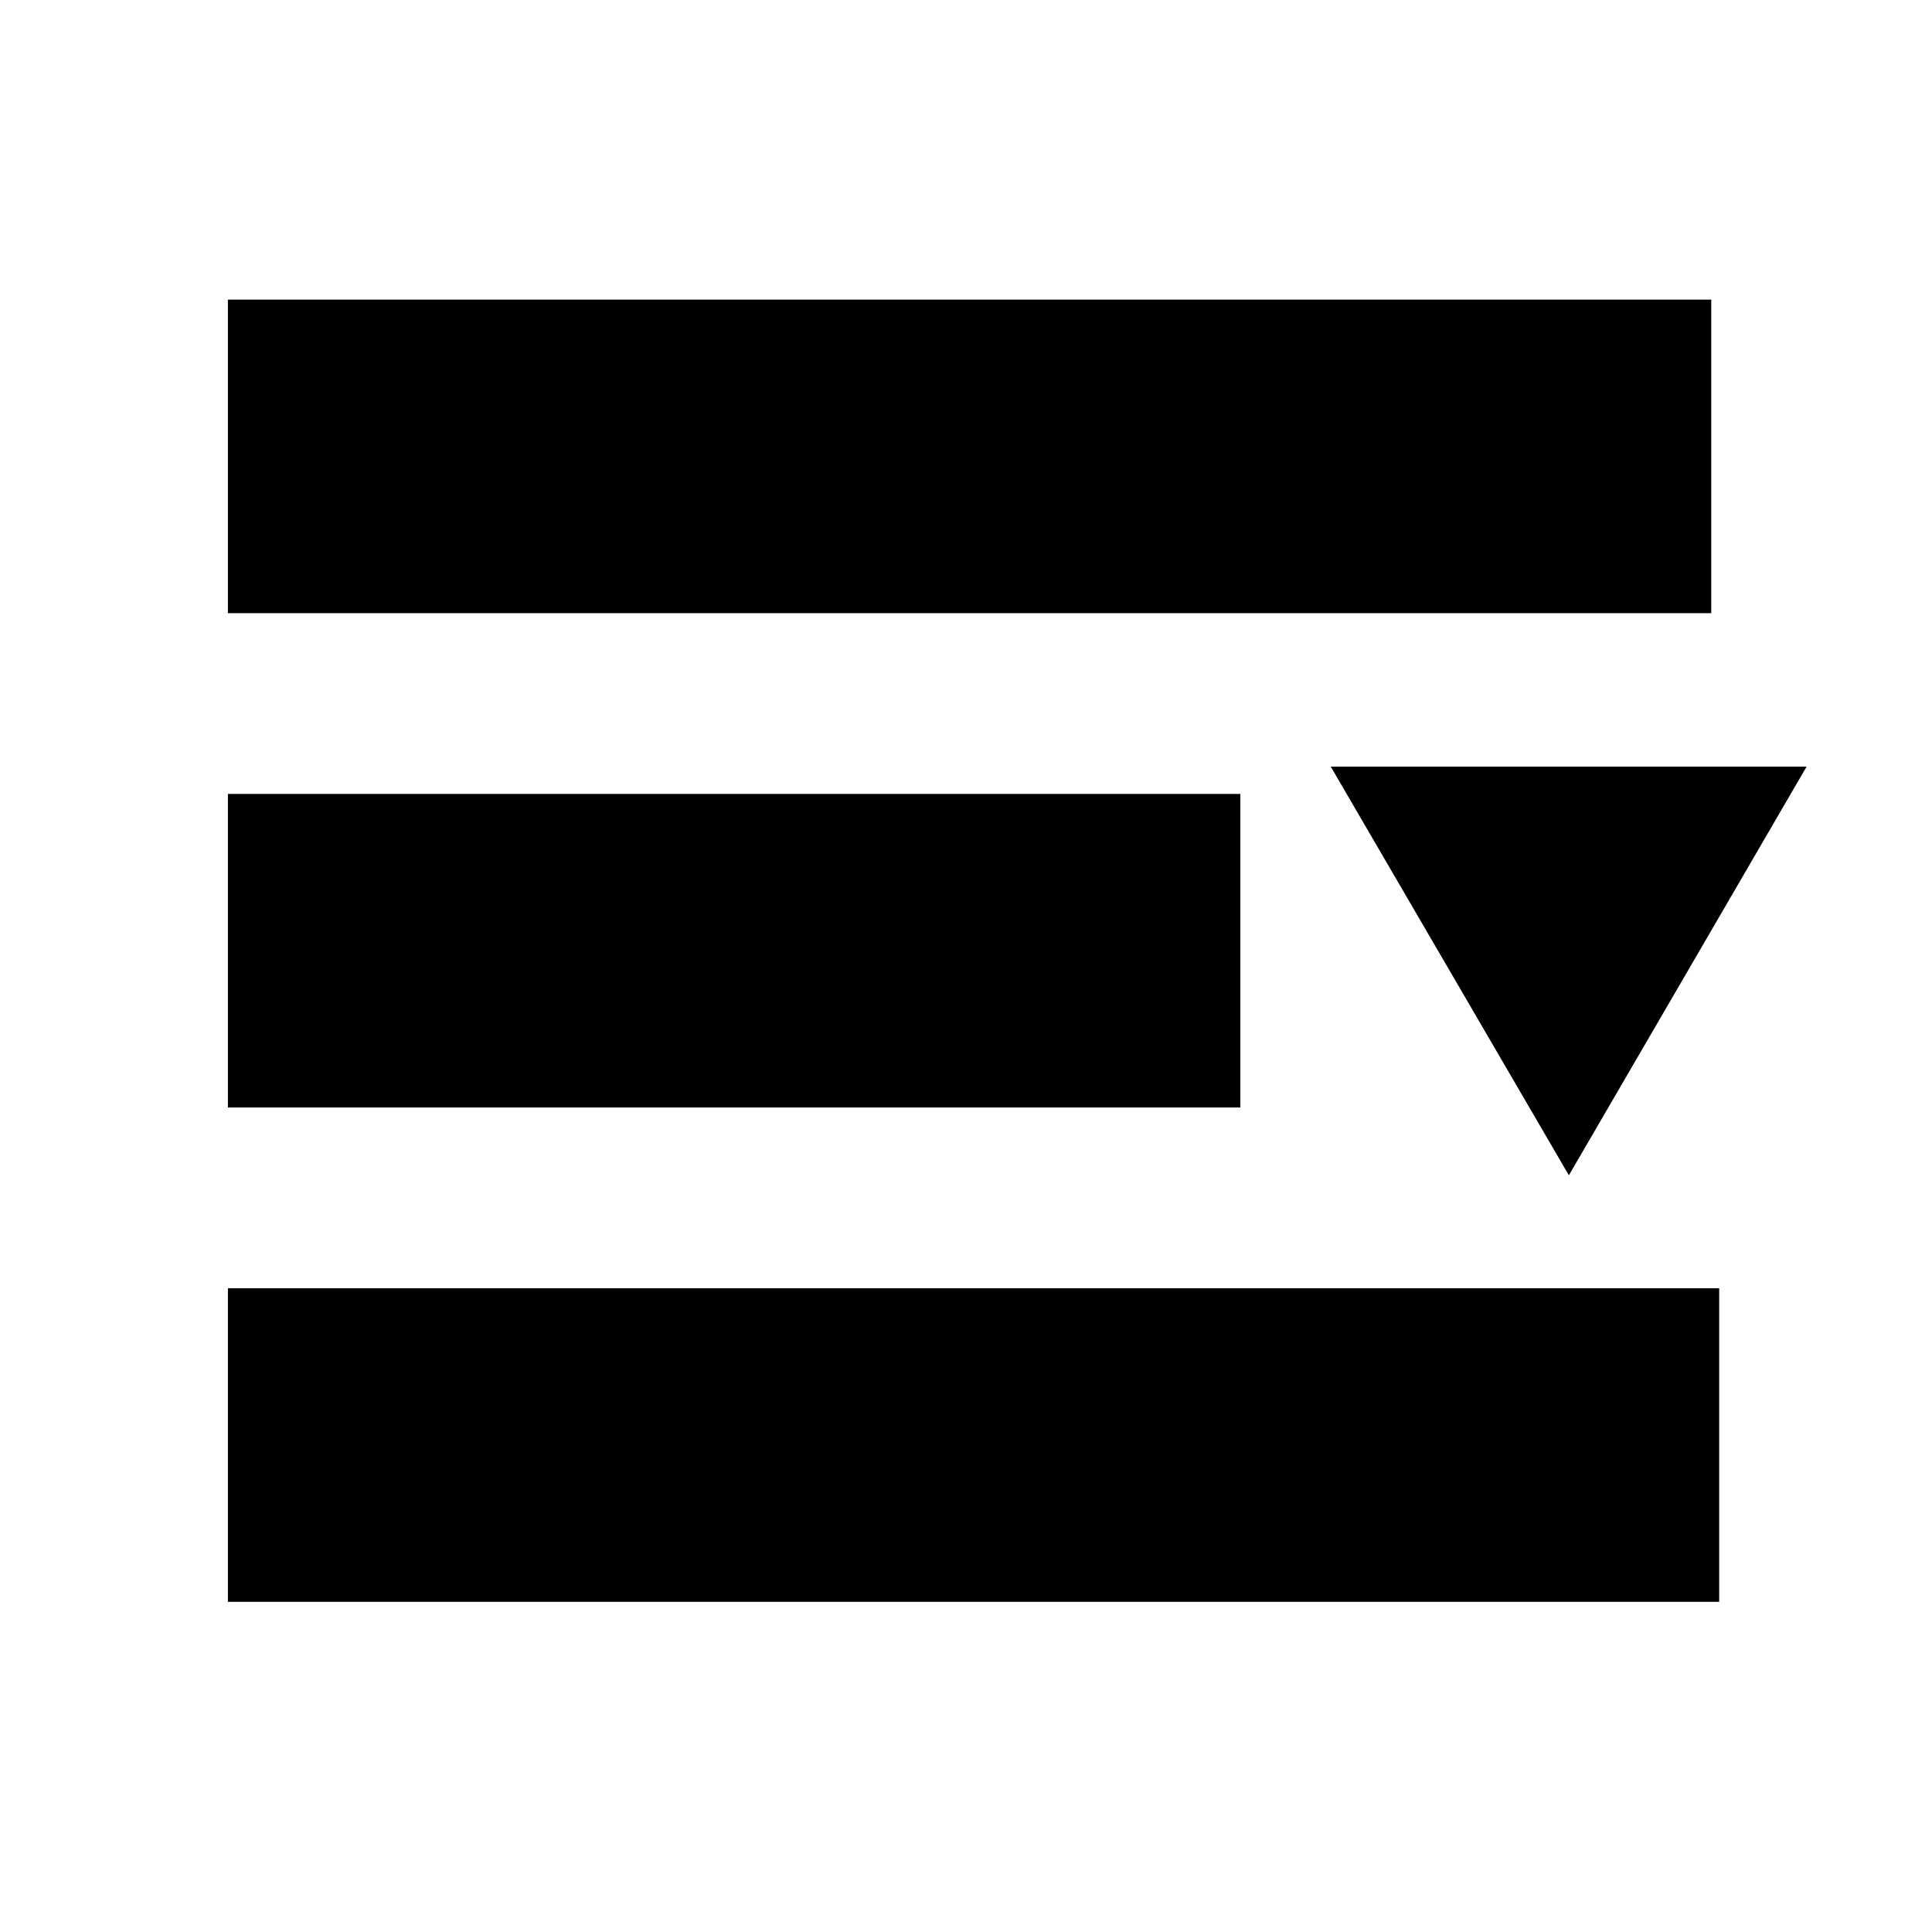
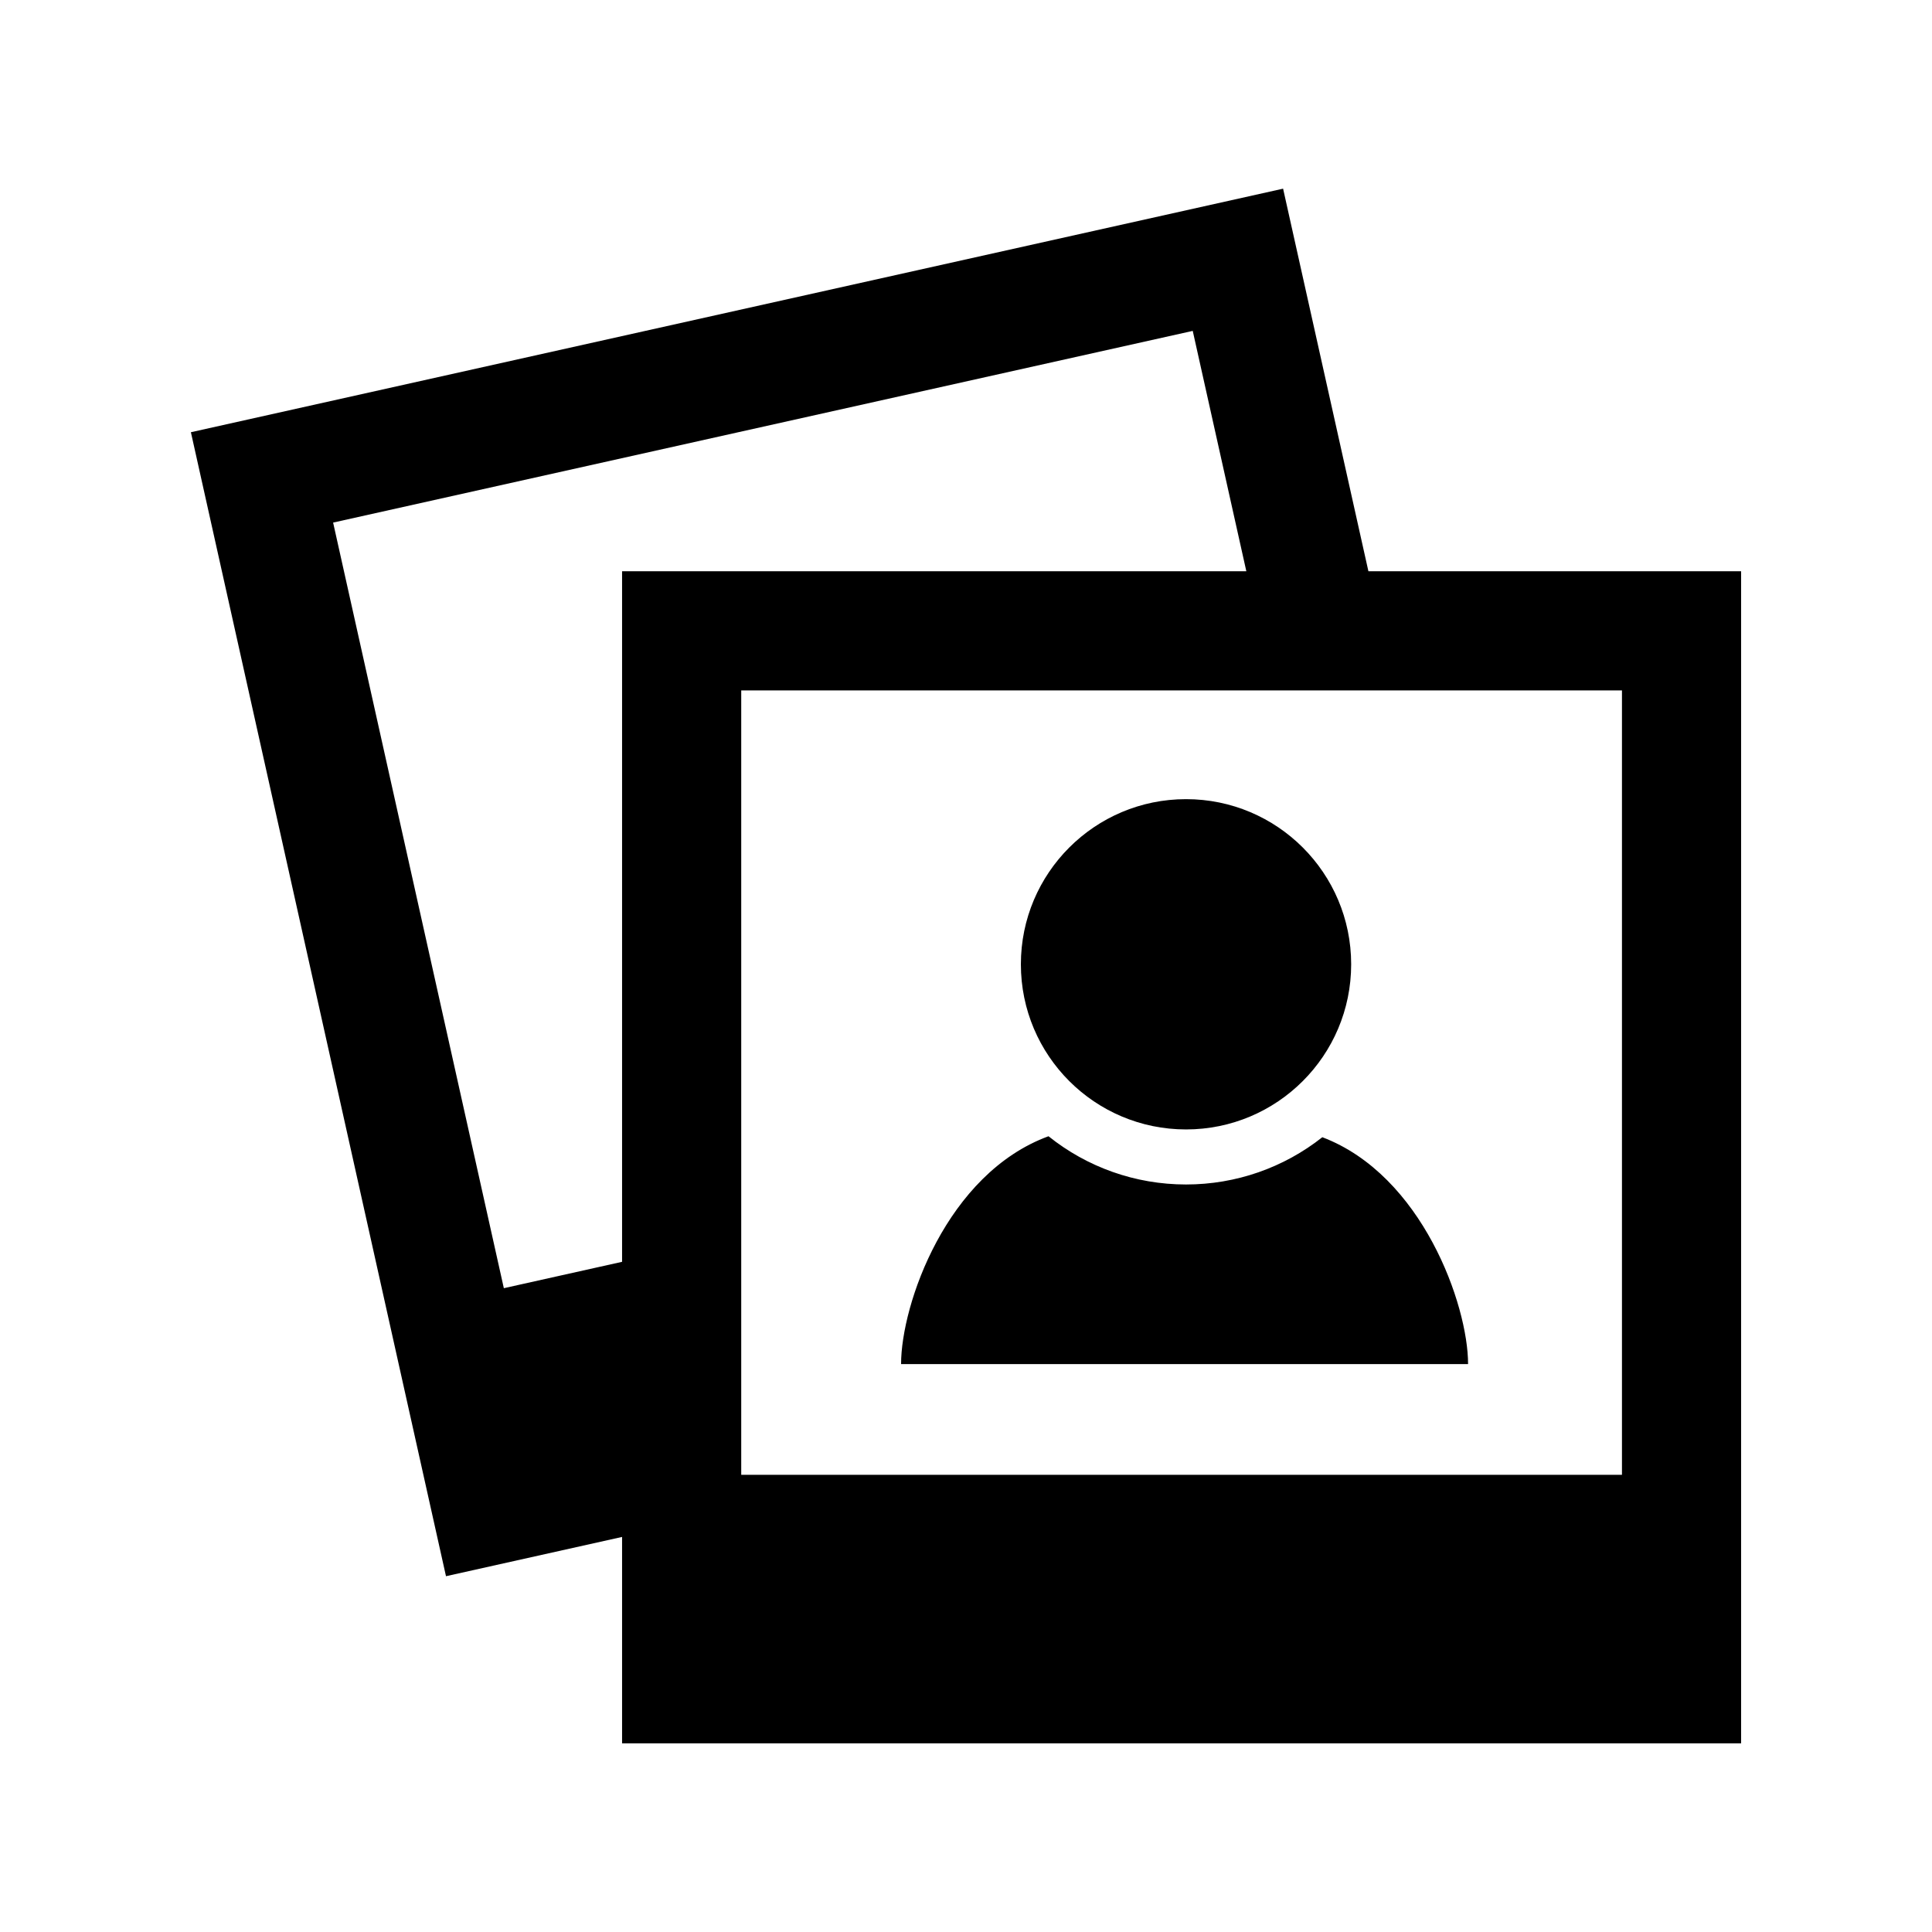
<svg xmlns="http://www.w3.org/2000/svg" viewBox="0 0 512 512" fill="currentColor">
-   <rect x="60.4" y="79.4" width="393.1" height="83.1" />
-   <rect x="60.4" y="210.4" width="268.3" height="83.1" />
-   <rect x="60.4" y="341.4" width="395.2" height="83.1" />
-   <polygon transform="rotate(90 415.717 257.317)" points="469.867,257.267 361.567,320.367 361.567,194.267" />
+   <path d="M270.543,255.548c0-24.17,19.596-43.765,43.766-43.765c24.171,0,43.764,19.595,43.764,43.765   s-19.593,43.765-43.764,43.765C290.139,299.312,270.543,279.718,270.543,255.548z M350.43,301.375   c-10.198,8.057-22.841,12.526-36.121,12.526c-13.435,0-26.198-4.576-36.445-12.784c-27.007,9.91-39.069,44.561-39.069,60.377   h150.261C389.055,345.812,376.901,311.412,350.43,301.375z M461.411,151.388V462H164.857v-54.696l-46.665,10.406L50.589,114.544   L340.034,50l22.608,101.388H461.411z M164.857,151.388h165.434l-14.204-63.698l-227.807,50.8l45.243,202.893l31.334-6.988V151.388z   M429.836,182.963H196.434v207.876h233.402V182.963z" />
</svg>
